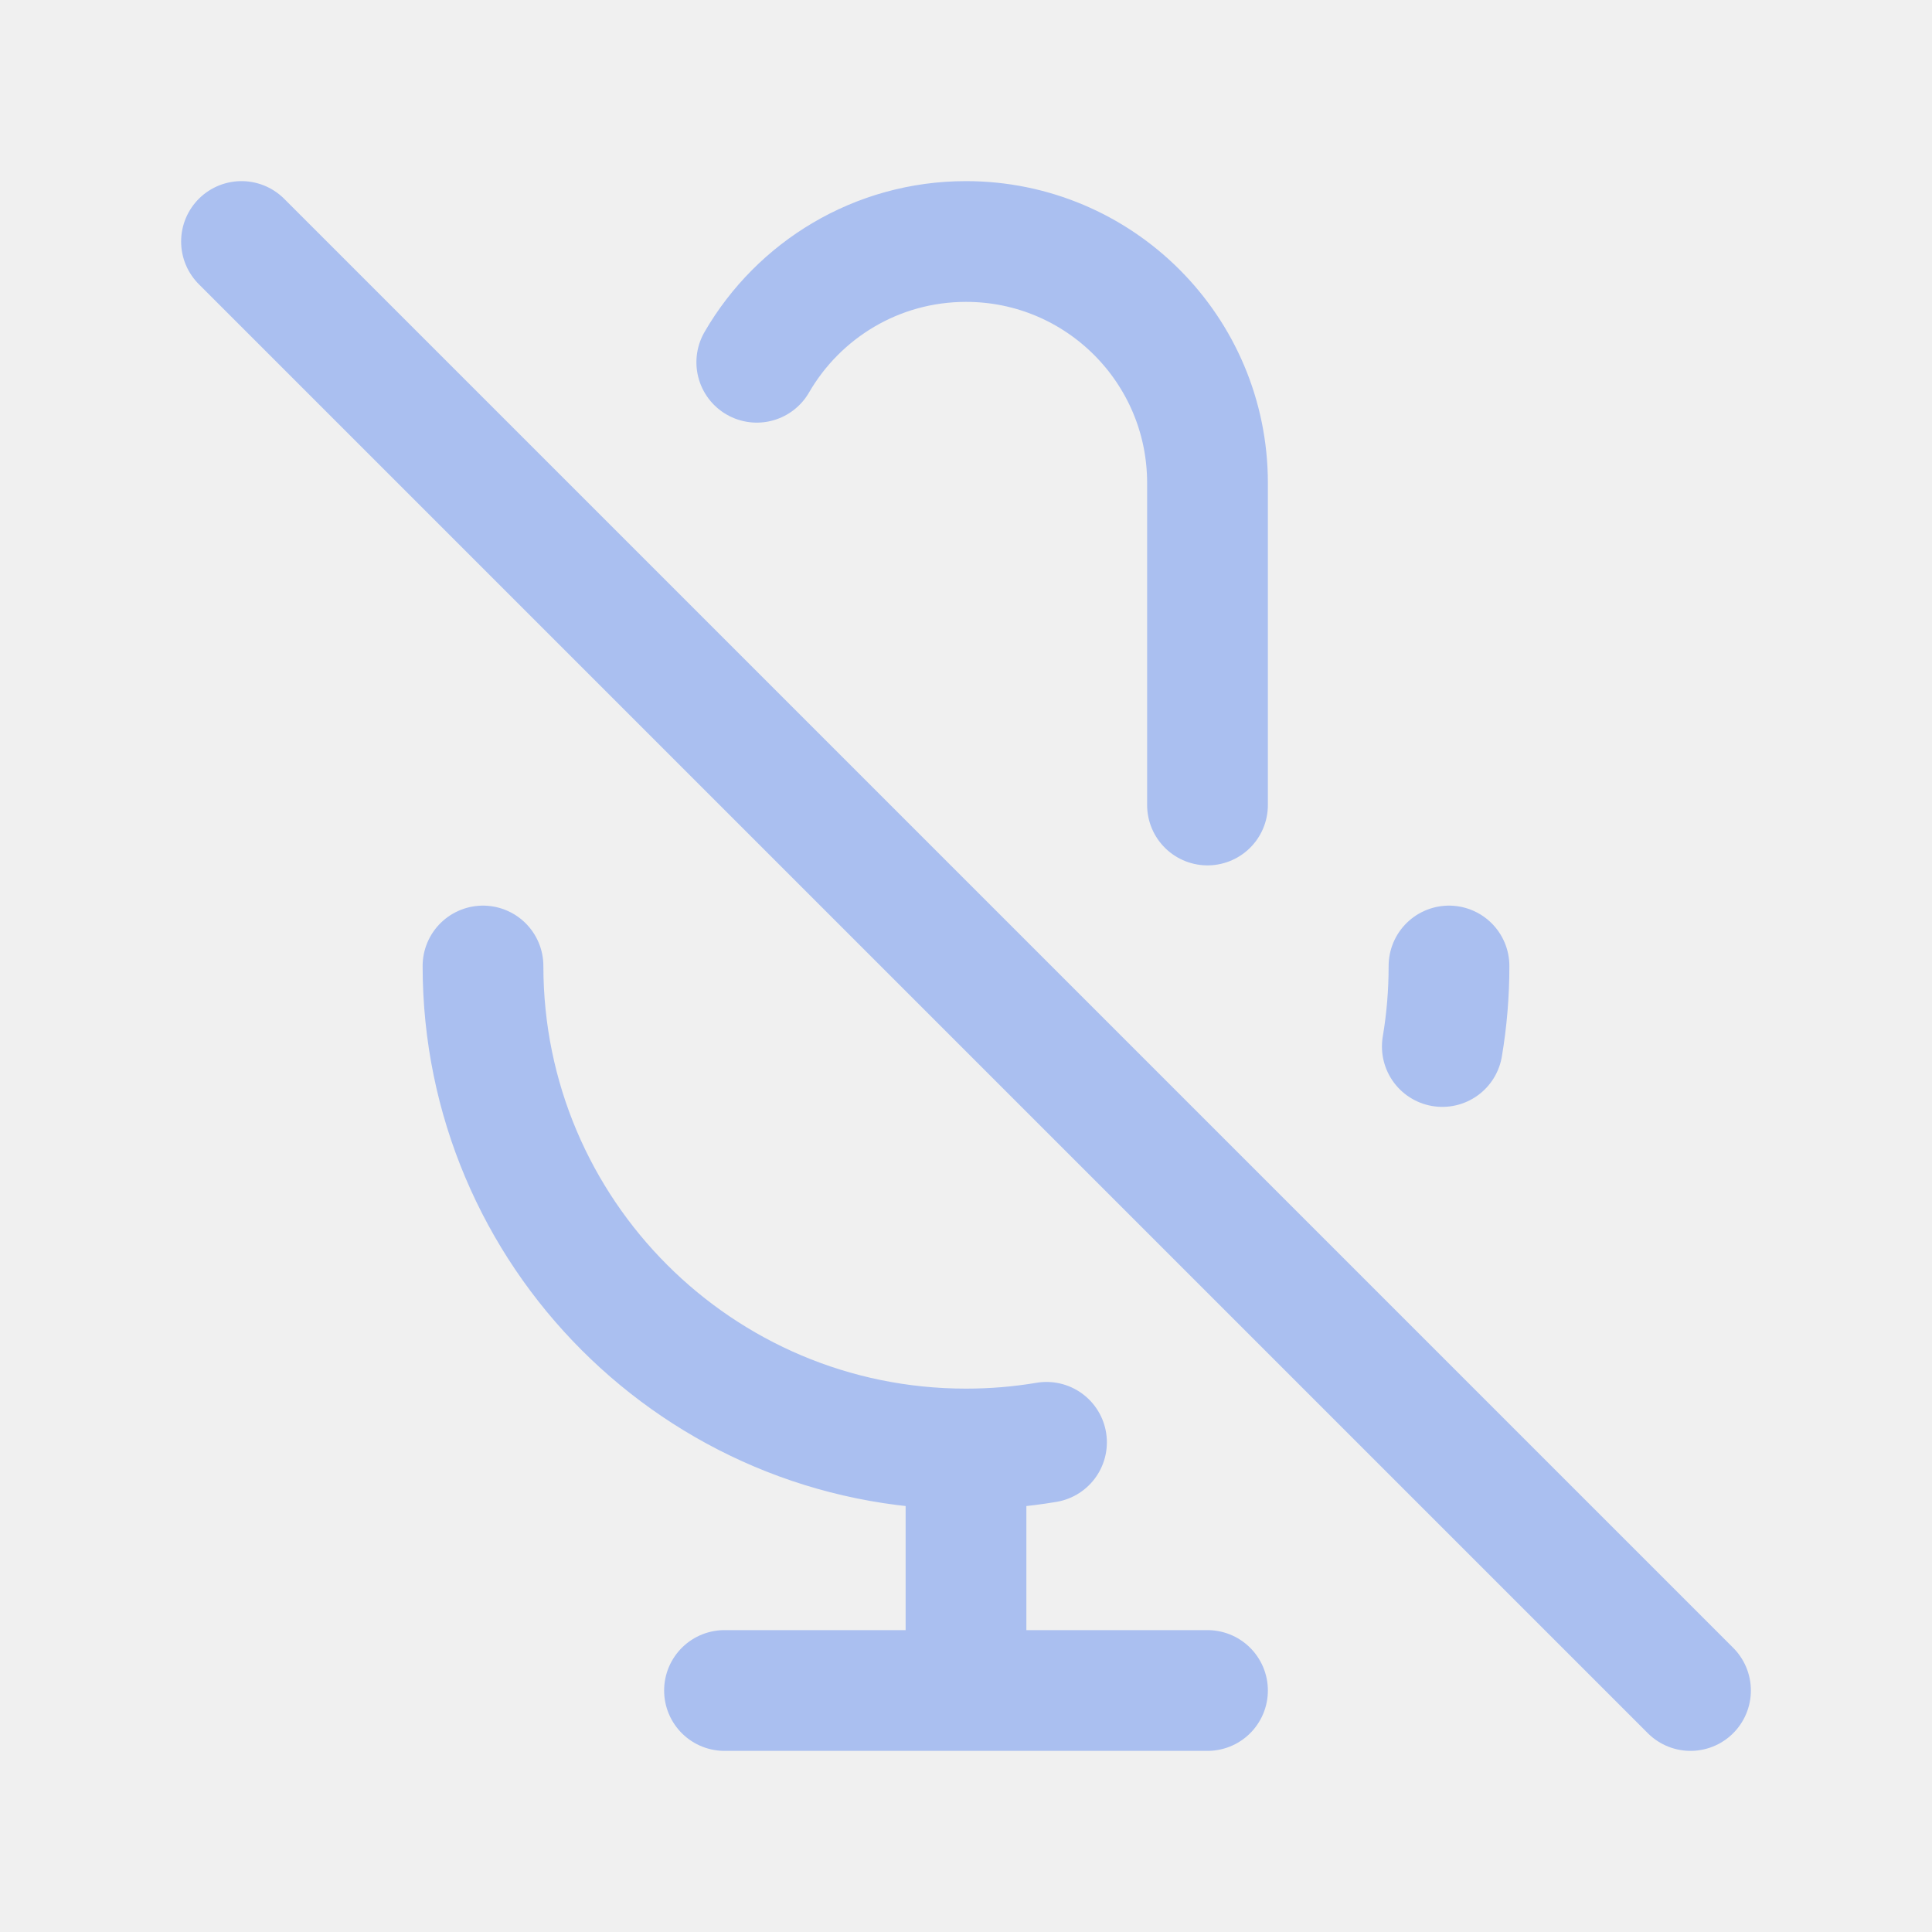
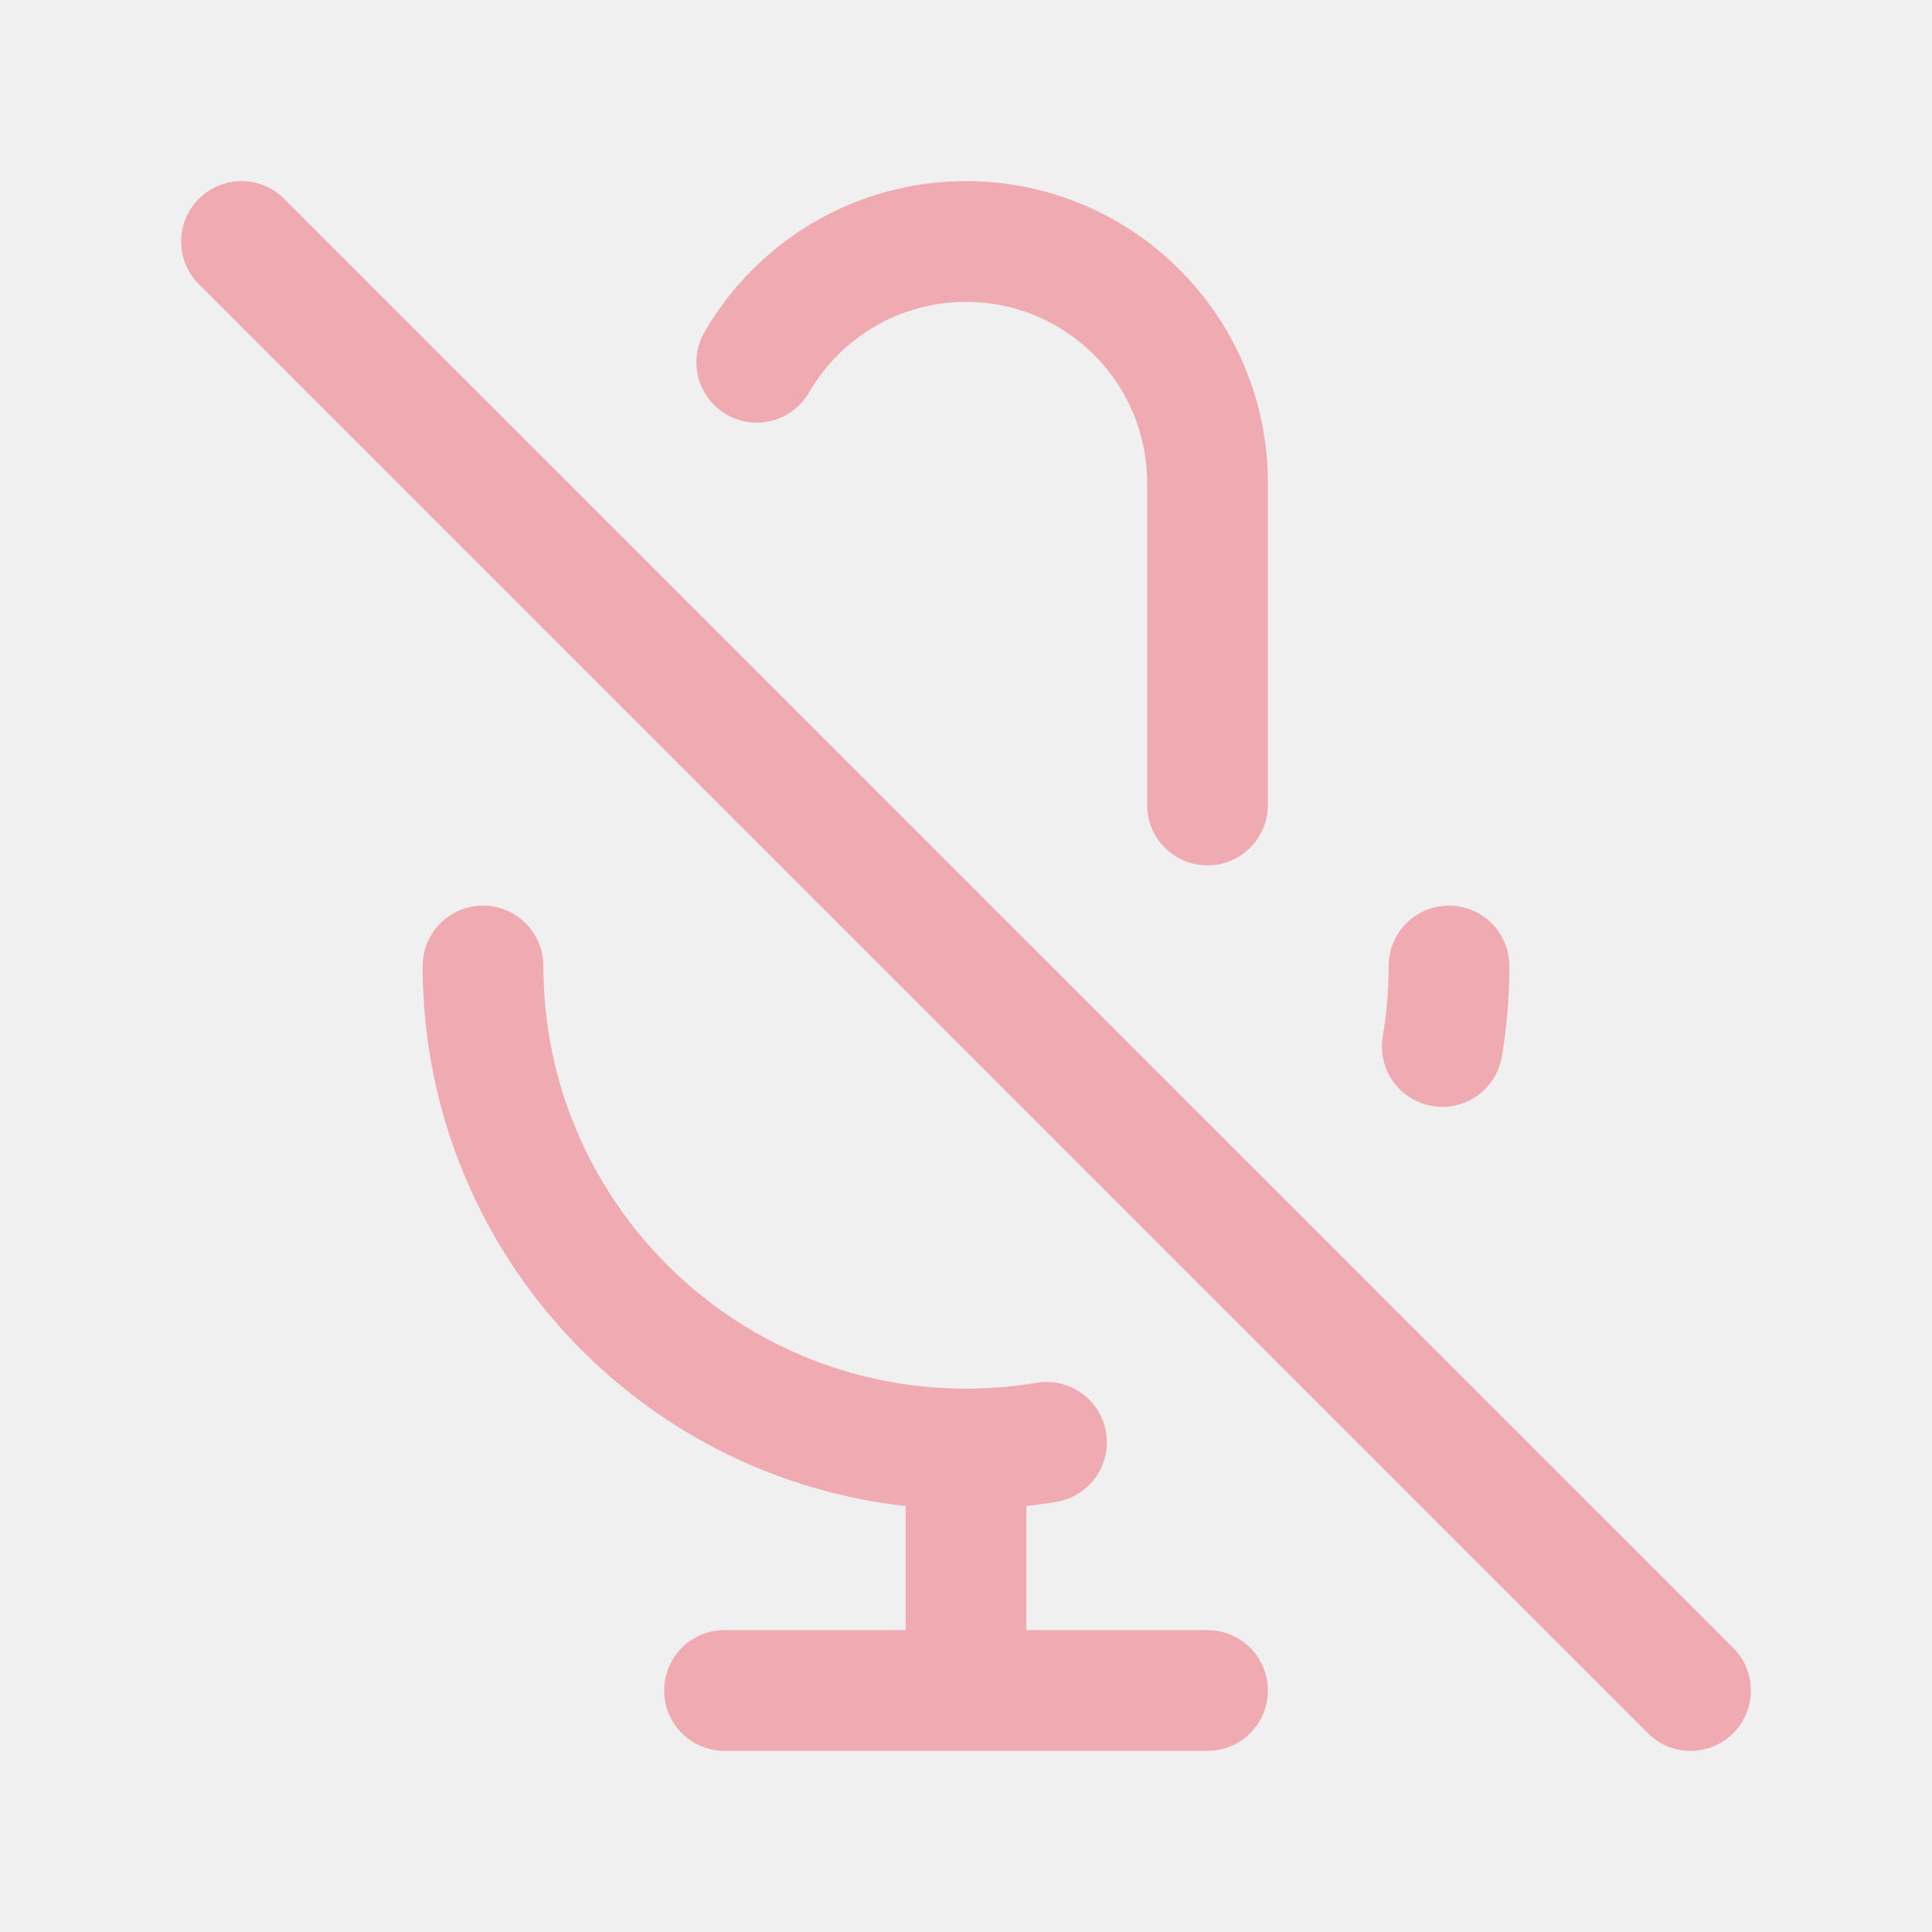
<svg width="120px" height="120px" viewBox="0 0 24 24" fill="none">
  <g id="bgCarrier" stroke-width="0" />
  <g id="tracerCarrier" stroke-linecap="round" stroke-linejoin="round" />
  <g id="iconCarrier">
-     <path d="M9.401 4.5C9.92 3.603 10.89 3 12 3C13.657 3 15 4.343 15 6V10M18 12C18 12.341 17.972 12.675 17.917 13M3 3L21 21M12 18C8.686 18 6 15.314 6 12M12 18C12.341 18 12.675 17.972 13 17.917M12 18V21M12 21H15M12 21H9" stroke="#AABFF0" stroke-width="1.5" stroke-linecap="round" stroke-linejoin="round" style="--darkreader-inline-stroke: #ffffff;" data-darkreader-inline-stroke="" />
+     <path d="M9.401 4.5C9.92 3.603 10.89 3 12 3C13.657 3 15 4.343 15 6V10M18 12C18 12.341 17.972 12.675 17.917 13M3 3L21 21M12 18C8.686 18 6 15.314 6 12M12 18C12.341 18 12.675 17.972 13 17.917M12 18V21M12 21H15M12 21H9" stroke="#F0AAB2" stroke-width="1.5" stroke-linecap="round" stroke-linejoin="round" style="--darkreader-inline-stroke: #ffffff;" data-darkreader-inline-stroke="" />
  </g>
</svg>
